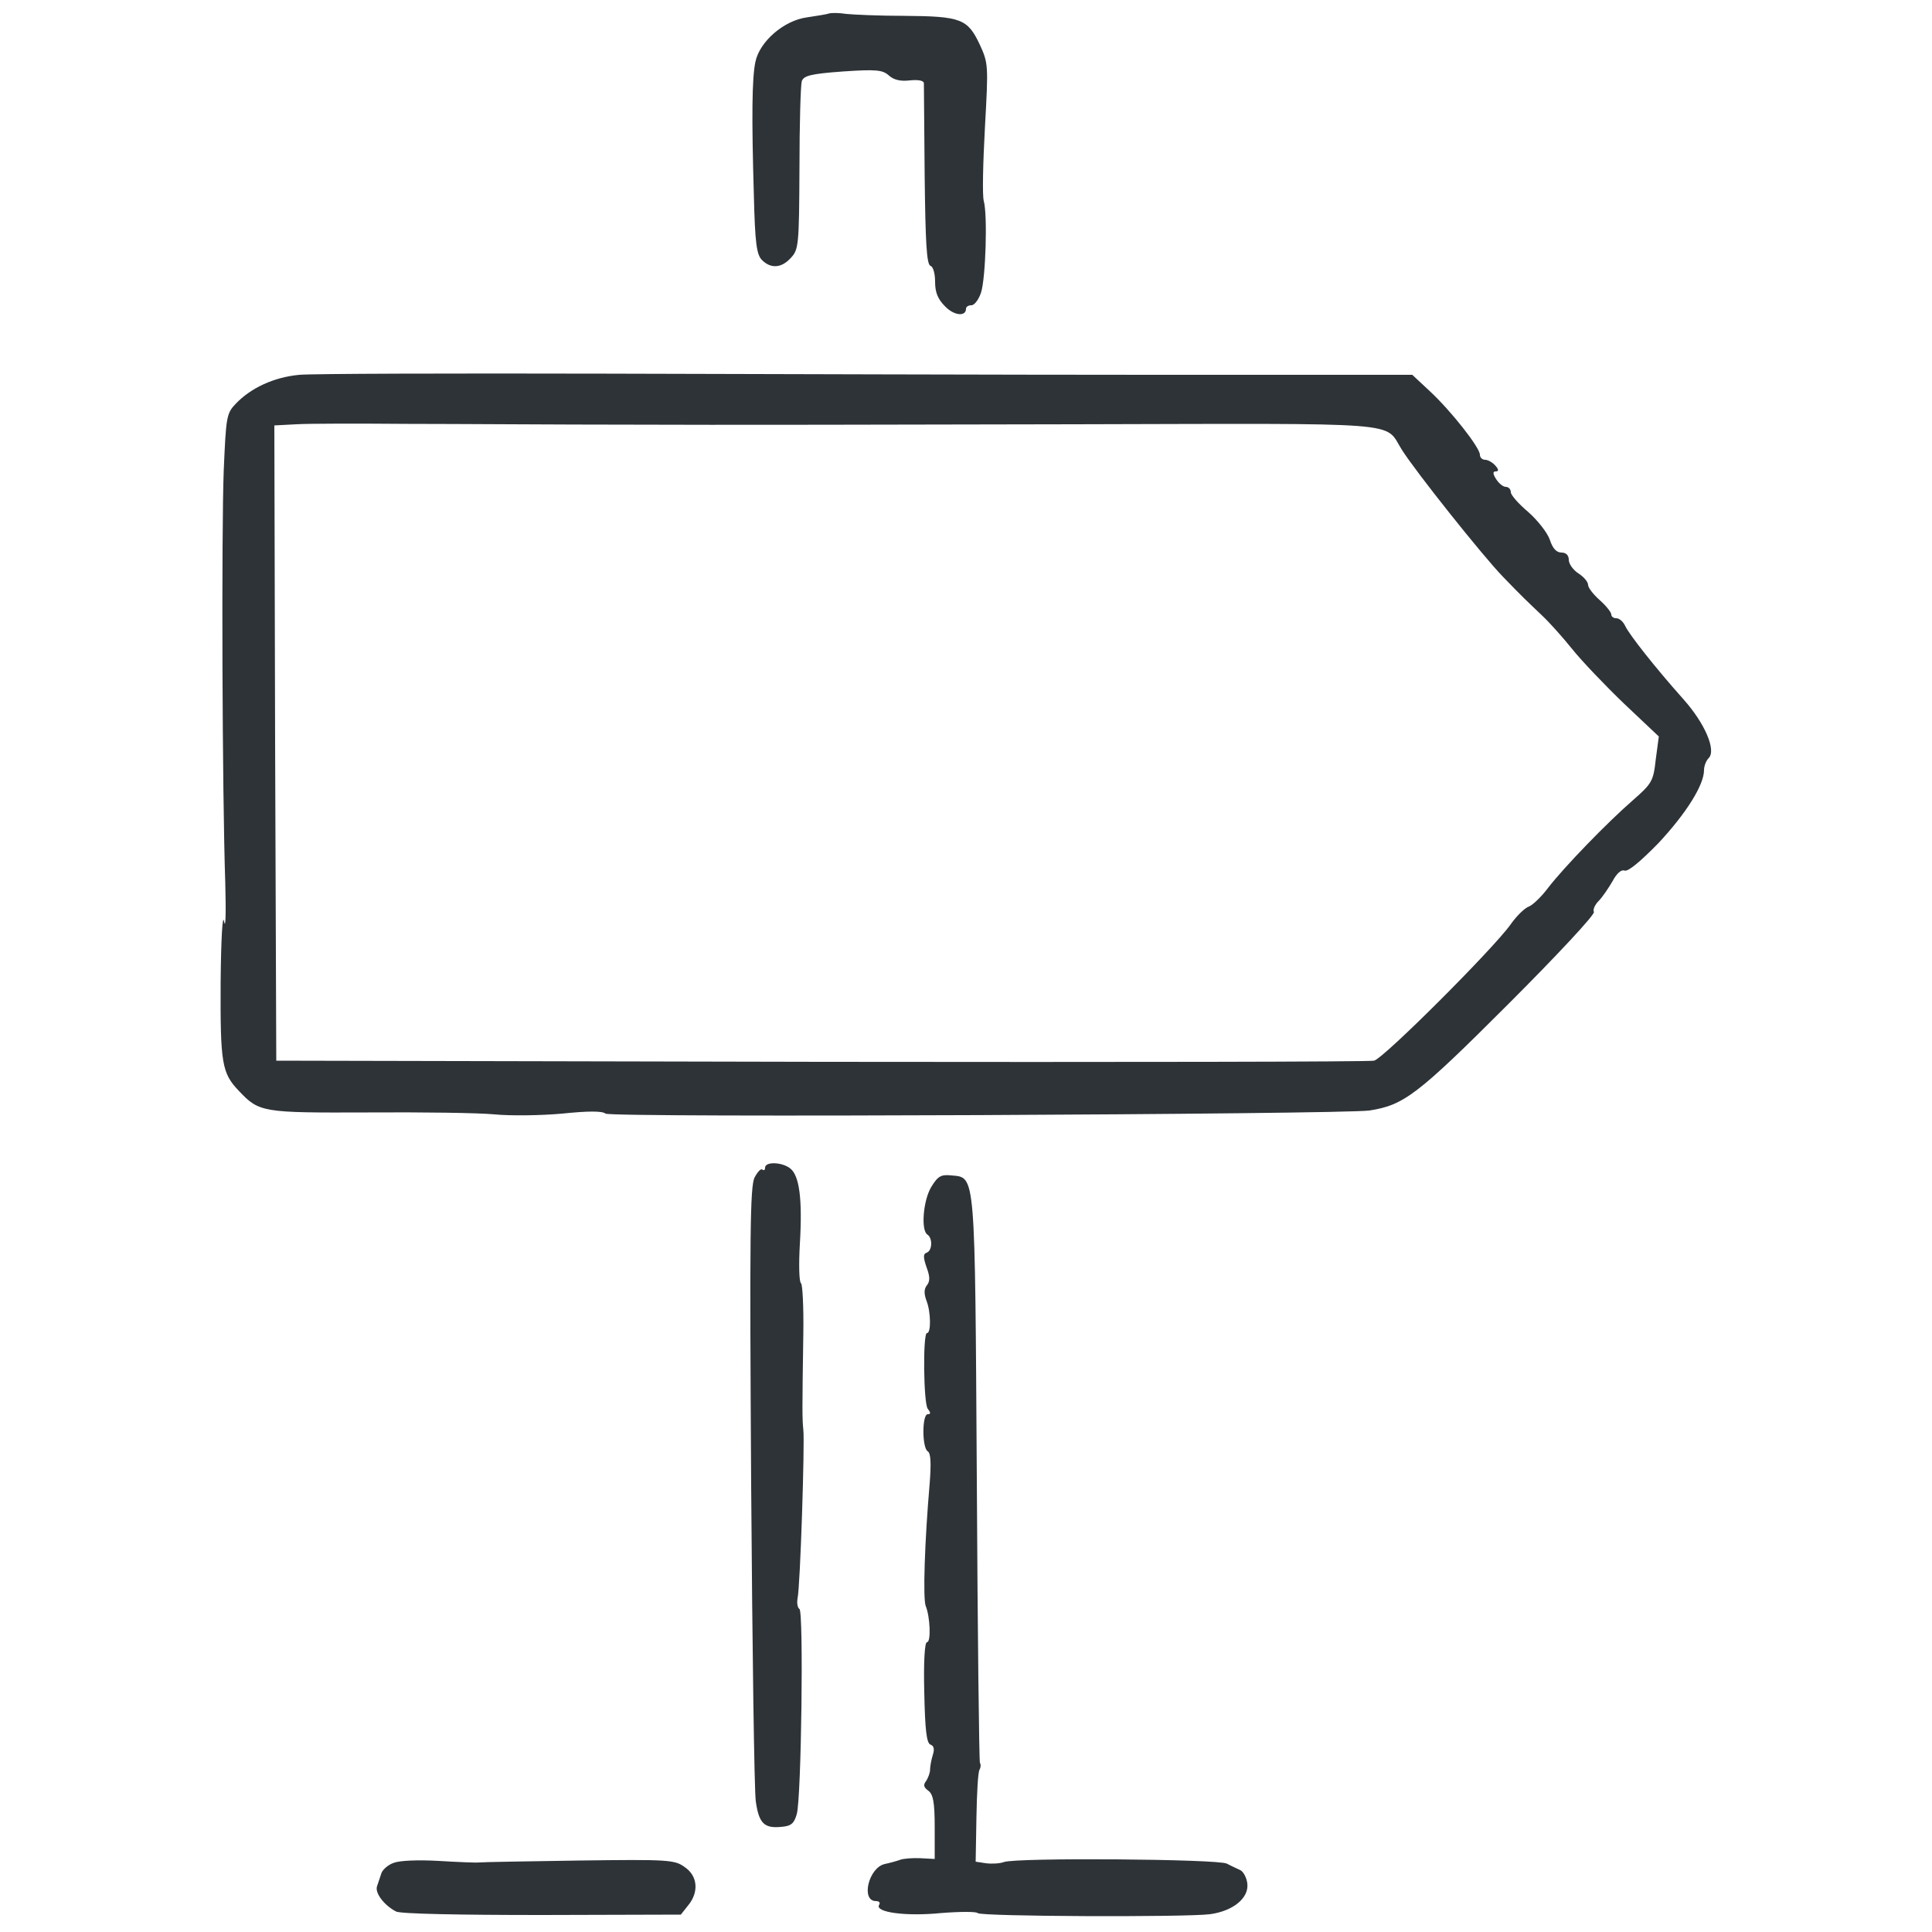
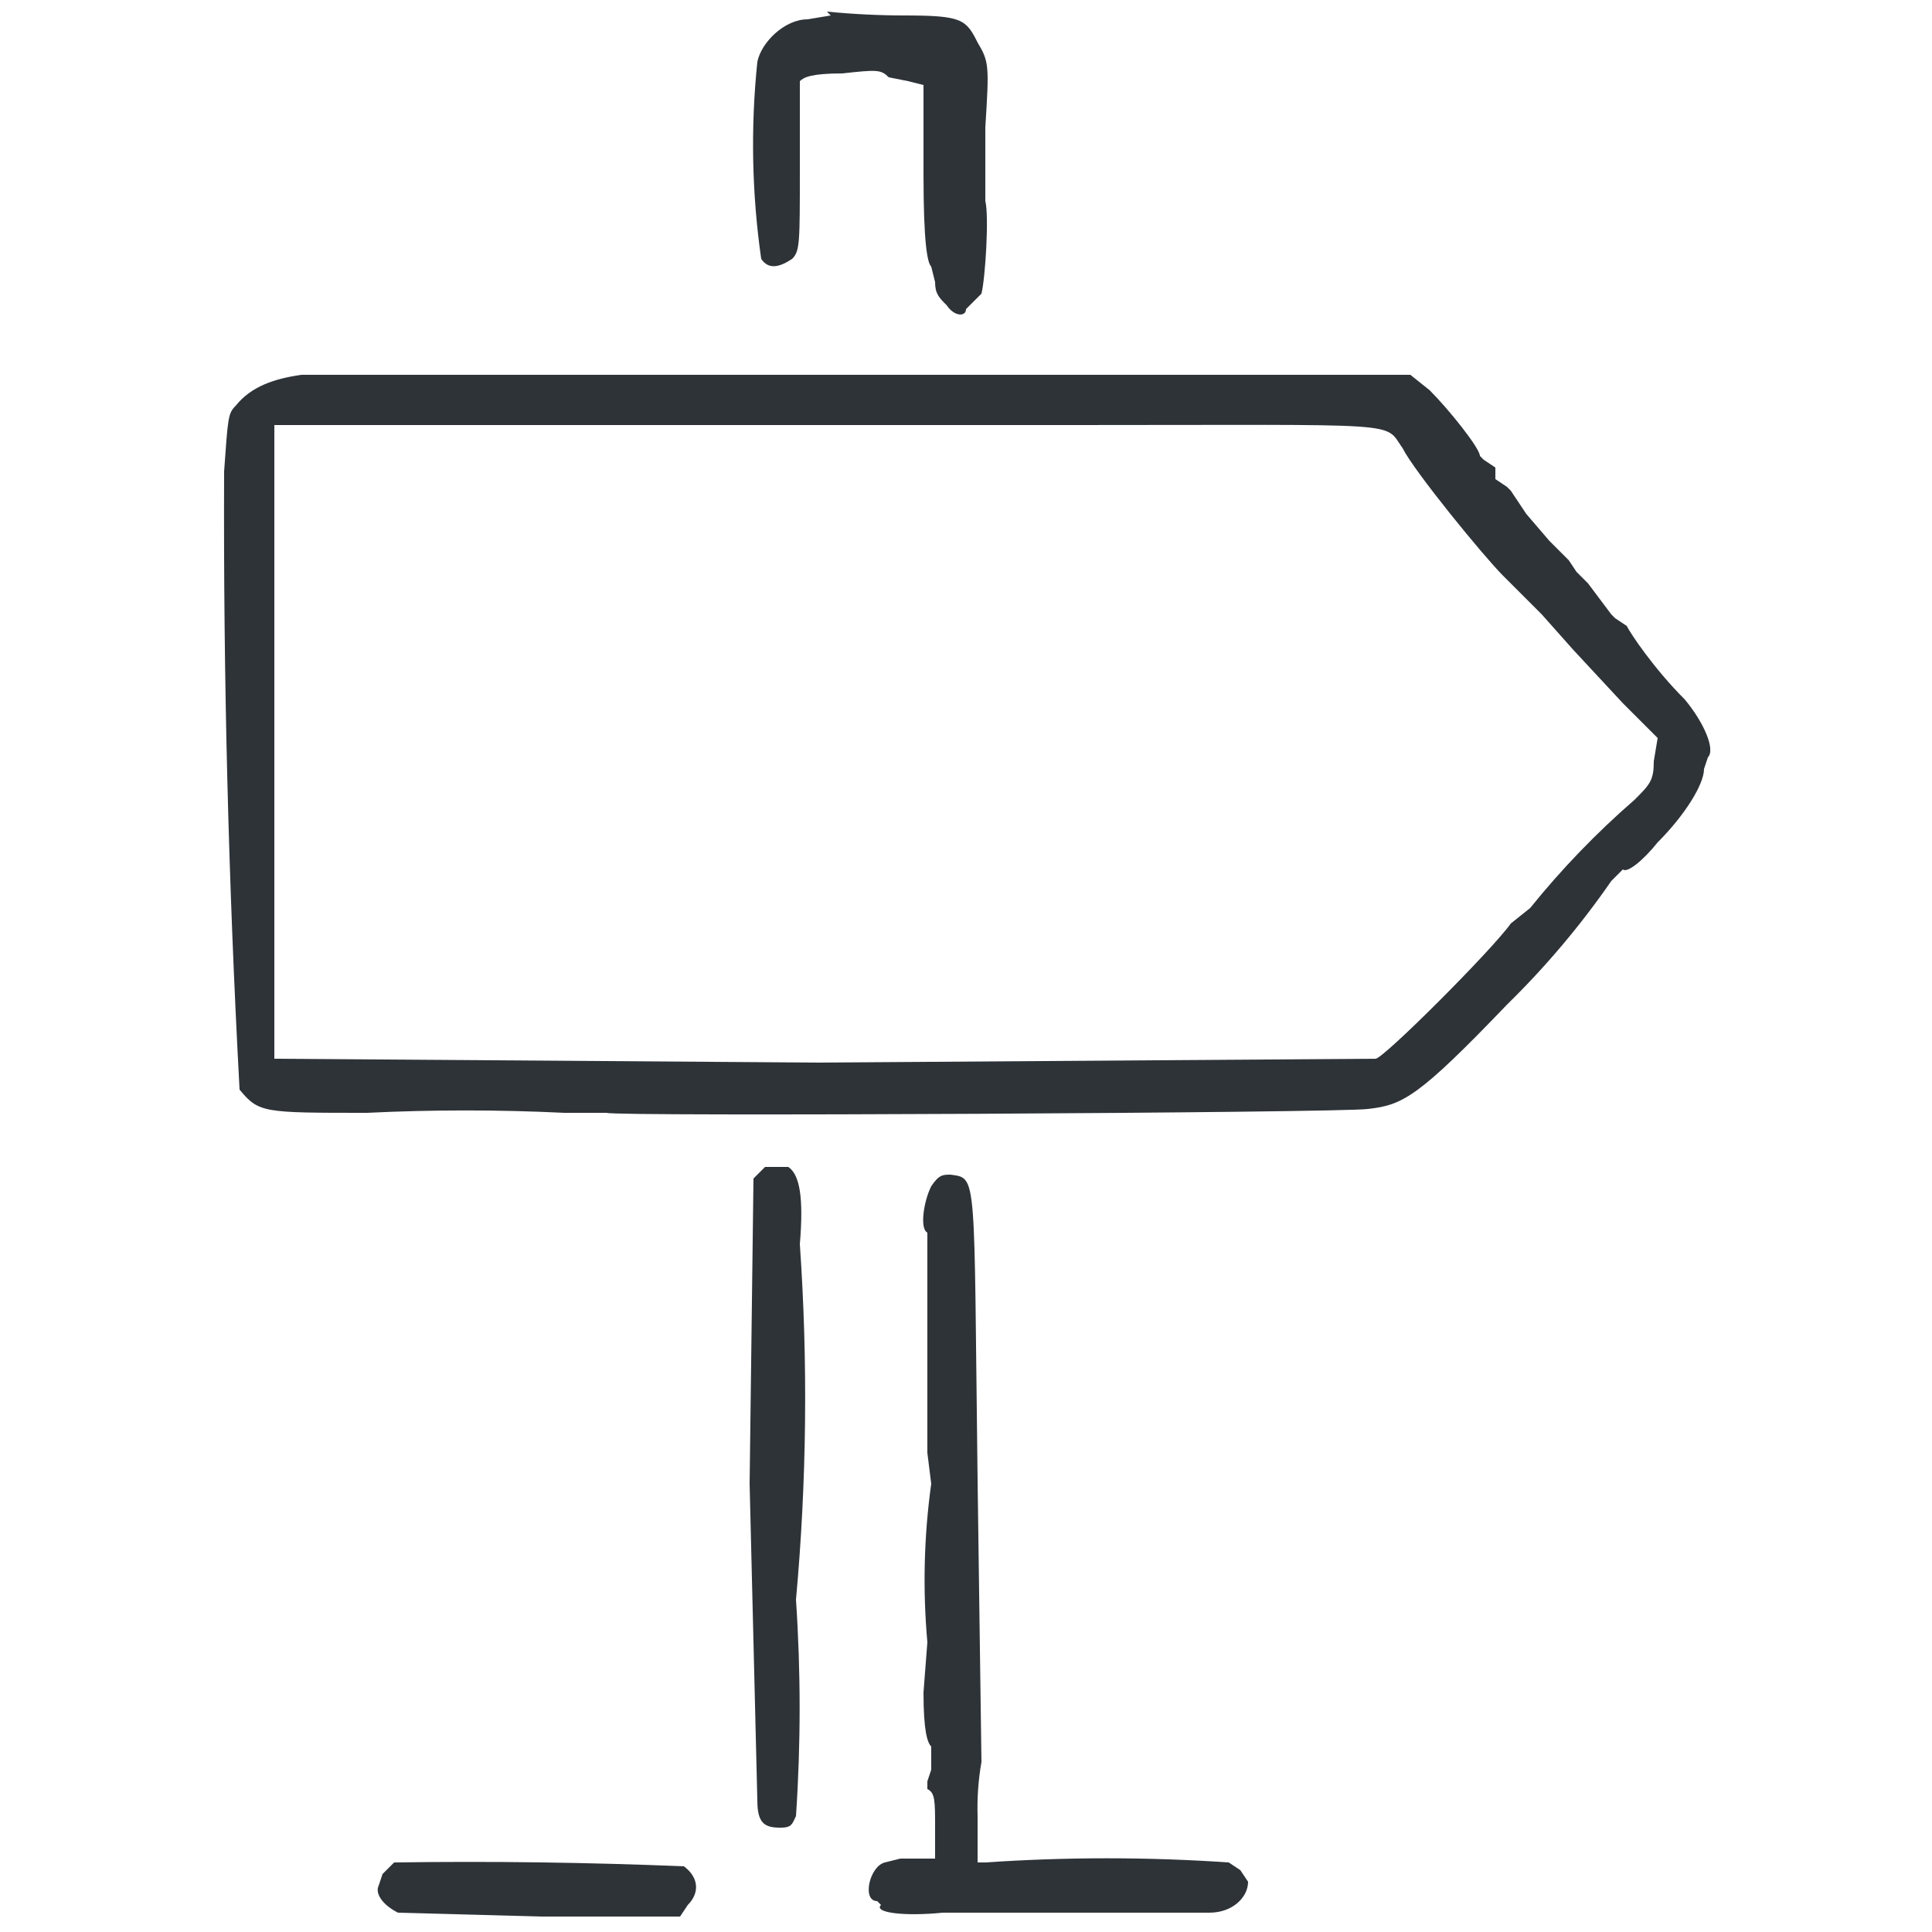
<svg xmlns="http://www.w3.org/2000/svg" version="1.0" viewBox="0 0 500 500">
-   <path fill="#2e3338" d="M214.5 3.5c-.5.2-3.1.6-5.7 1-5.9.8-12.2 6.2-13.3 11.5-.9 4.2-1 14.3-.4 34.6.3 12.3.7 15.3 2.1 16.7 2.3 2.3 5.1 2.1 7.5-.6 2-2.1 2.1-3.4 2.2-23.1 0-11.4.3-21.6.6-22.6.5-1.4 2.3-1.9 10.6-2.5 8.7-.6 10.3-.4 11.9 1 1.3 1.2 3.1 1.6 5.5 1.3 2-.2 3.5 0 3.6.7l.2 23.9c.2 17.3.5 23 1.5 23.4.7.2 1.2 2 1.2 4.1 0 2.8.7 4.5 2.6 6.4 2.3 2.4 5.4 2.7 5.4.6 0-.5.6-.9 1.4-.9.8 0 1.9-1.5 2.5-3.3 1.2-3.8 1.7-20.1.7-23.7-.4-1.4-.2-9.9.3-19 .9-16.3.9-16.6-1.4-21.6-3.1-6.5-4.8-7.2-19.5-7.3-6.3 0-13.1-.3-15-.5-1.9-.3-3.9-.3-4.5-.1z" />
-   <path fill="#2e3338" d="M77.5 97c-6.6.6-12.6 3.4-16.5 7.5-2.4 2.5-2.5 3.4-3.1 17.3-.6 15.8-.4 83.6.4 106.7.2 7.7.1 12.2-.3 10-.4-2.3-.8 4.4-.9 15.7-.1 21 .3 23.5 4.7 28.1 5.3 5.6 6 5.7 33.4 5.6 13.9-.1 28.7.1 32.8.5 4.1.4 12 .3 17.5-.2 6.7-.7 10.4-.7 11.2 0 1.3 1.1 190.2.2 197.7-.8 8.9-1.4 12.3-3.9 35.9-27.5 12.6-12.6 22.6-23.3 22.2-23.9-.3-.5.2-1.8 1.2-2.8 1-1 2.6-3.4 3.6-5.1 1.1-2.1 2.3-3.1 3.1-2.8.9.4 4.2-2.4 8.8-7.1 7.1-7.6 11.8-15 11.8-18.9 0-1 .5-2.4 1.2-3.1 2-2-.9-8.9-6.5-15.2-7.4-8.3-14-16.7-15.1-19-.5-1.1-1.5-2-2.3-2-.7 0-1.3-.4-1.3-1 0-.5-1.3-2.2-3-3.7-1.6-1.4-3-3.2-3-3.9 0-.8-1.1-2.1-2.5-3-1.4-.9-2.5-2.5-2.5-3.5 0-1.2-.7-1.9-1.9-1.9-1.3 0-2.3-1.1-3-3.3-.6-1.8-3.2-5.1-5.6-7.2-2.5-2.1-4.5-4.4-4.5-5.1 0-.8-.6-1.4-1.3-1.4-.7 0-1.8-.9-2.5-2-.9-1.4-.9-2-.1-2s.8-.5-.1-1.5c-.7-.8-1.9-1.5-2.6-1.5-.8 0-1.4-.6-1.4-1.3 0-1.9-7.6-11.5-13-16.5l-4.5-4.2H298c-37.1 0-100.6-.2-141-.3-40.4-.1-76.2 0-79.5.3zm86.5 12.9c19.5.1 70.9 0 114.2-.1 87-.2 79.9-.8 84.6 6.6 3.6 5.7 20.8 27.3 26.1 32.8 5.4 5.6 5.9 6 10.3 10.2 1.8 1.7 5.3 5.6 7.7 8.6 2.4 3 8.5 9.4 13.4 14.1l9 8.5-.8 6c-.6 5.5-1 6.2-5.8 10.4-6.8 5.9-17.9 17.4-22 22.7-1.7 2.3-4 4.5-5 4.9-1 .3-3.2 2.4-4.8 4.7-4.5 6.3-32.9 34.7-35.3 35.2-1.2.3-65.5.4-143.1.3l-141-.3-.3-82.2-.2-82.2 5.7-.3c3.2-.2 16.2-.2 28.8-.1 12.7 0 39 .2 58.5.2z" />
-   <path fill="#2e3338" d="M198 302.2c0 .6-.3.8-.7.5-.3-.4-1.2.5-2 2-1.2 2.3-1.3 14.8-.9 79.8.3 42.3.8 79.1 1.2 81.7.8 5.7 2.2 7 6.5 6.6 2.7-.2 3.4-.9 4.1-3.3 1.2-4.1 1.8-52.4.7-53.1-.5-.3-.7-1.5-.5-2.7.7-2.9 1.9-40.5 1.5-43.7-.3-2.7-.3-5.3 0-24.9.1-6.8-.2-12.7-.6-13-.5-.3-.6-4.9-.3-10.1.7-11.7-.1-17.9-2.6-19.7-2.2-1.6-6.4-1.7-6.4-.1z" />
-   <path fill="#2e3338" d="M241 307.2c-2.1 3.5-2.7 11.2-1 12.3 1.4.9 1.3 4.2-.2 4.7-.9.3-.9 1.2 0 3.8.9 2.4.9 3.6.1 4.6-.8 1-.8 2.2-.1 4.1 1.1 2.8 1.2 8.3.1 8.3-1.1 0-.9 18.2.2 19.6.8 1 .8 1.4 0 1.4-1.5 0-1.5 8.7 0 9.6.8.5.9 3.1.5 8.3-1.3 15-1.8 30.1-1 31.8 1.1 2.7 1.4 9.3.3 9.3-.6 0-.9 5.2-.7 13 .2 9.8.6 13.1 1.6 13.5.9.3 1.1 1.2.6 2.7-.4 1.3-.7 3-.7 3.8 0 .8-.5 2.1-1 2.9-.8 1-.7 1.6.5 2.5 1.3.9 1.7 3 1.7 9.5v8.2l-3.7-.2c-2-.1-4.4.1-5.2.4-.8.3-2.6.8-4 1.1-4.2.9-6.3 9.6-2.3 9.6.8 0 1.2.4.8 1-1.1 1.9 6.9 3 16 2.1 5-.4 9.2-.4 9.5 0 .6.9 53.5 1.1 60.1.3 6-.8 10.2-4.2 9.7-8-.2-1.5-1-3-1.8-3.4-.8-.4-2.4-1.1-3.5-1.7-2.4-1.2-54.6-1.6-57.7-.4-1.1.4-3.2.5-4.7.3l-2.6-.4.2-11.4c.1-6.2.4-11.8.8-12.4.3-.5.4-1.3.1-1.8-.2-.4-.6-33.4-.8-73.2-.5-80.2-.3-78.2-6.5-78.8-2.8-.3-3.6.2-5.3 3z" />
-   <path fill="#2e3338" d="M101.9 482.1c-1.5.5-2.9 1.8-3.2 2.7l-1.1 3.3c-.7 1.7 1.8 5 4.9 6.6 1.2.6 16.1.9 37.8.9l35.9-.1 1.9-2.4c2.8-3.4 2.5-7.6-.9-9.9-2.6-1.9-4.2-2-27.2-1.7-13.5.2-25.2.4-26 .5-.8.1-5.5-.1-10.5-.4-5.3-.3-10.1-.1-11.6.5z" />
+   <path fill="#2e3338" d="M215 4l-6 1c-6 0-12 6-13 11a208 208 0 001 51c2 3 5 2 8 0 2-2 2-4 2-23V21c1-1 3-2 11-2 9-1 10-1 12 1l5 1 4 1v23c0 18 1 23 2 24l1 4c0 3 1 4 3 6 2 3 5 3 5 1l1-1 3-3c1-4 2-20 1-24V33c1-16 1-17-2-22-3-6-4-7-19-7a206 206 0 01-20-1z" />
+   <path fill="#2e3338" d="M78 97c-7 1-13 3-17 8-2 2-2 3-3 17a2758 2758 0 004 160c5 6 6 6 33 6a525 525 0 0151 0h11c1 1 190 0 197-1 9-1 13-3 36-27a219 219 0 0027-32l3-3c1 1 5-2 9-7 7-7 12-15 12-19l1-3c2-2-1-9-6-15-8-8-14-17-15-19l-3-2-1-1-3-4-3-4-3-3-2-3-2-2-3-3-6-7-4-6-1-1-3-2v-2-1l-3-2-1-1c0-2-8-12-13-17l-5-4H78zm86 13h114c87 0 80-1 85 6 3 6 21 28 26 33l10 10 8 9 13 14 9 9-1 6c0 5-1 6-5 10a219 219 0 00-27 28l-5 4c-5 7-33 35-35 35l-144 1-141-1V110h93z" />
+   <path fill="#2e3338" d="M198 302l-1 1-2 2-1 79 2 82c0 6 2 7 6 7 3 0 3-1 4-3a416 416 0 000-56 575 575 0 001-92c1-12 0-18-3-20h-6z" />
+   <path fill="#2e3338" d="M241 307c-2 4-3 11-1 12v5 9 12 21 10l1 8a181 181 0 00-1 41l-1 13c0 10 1 13 2 14v6l-1 3v2c2 1 2 3 2 10v8h-9l-4 1c-4 1-6 10-2 10l1 1c-2 2 6 3 16 2h69c6 0 10-4 10-8l-2-3-3-2a462 462 0 00-63 0h-2v-12a69 69 0 011-14l-1-73c-1-80 0-78-7-79-2 0-3 0-5 3z" />
+   <path fill="#2e3338" d="M102 482l-3 3-1 3c-1 2 1 5 5 7l37 1h36l2-3c3-3 3-7-1-10a1354 1354 0 00-75-1z" />
</svg>
